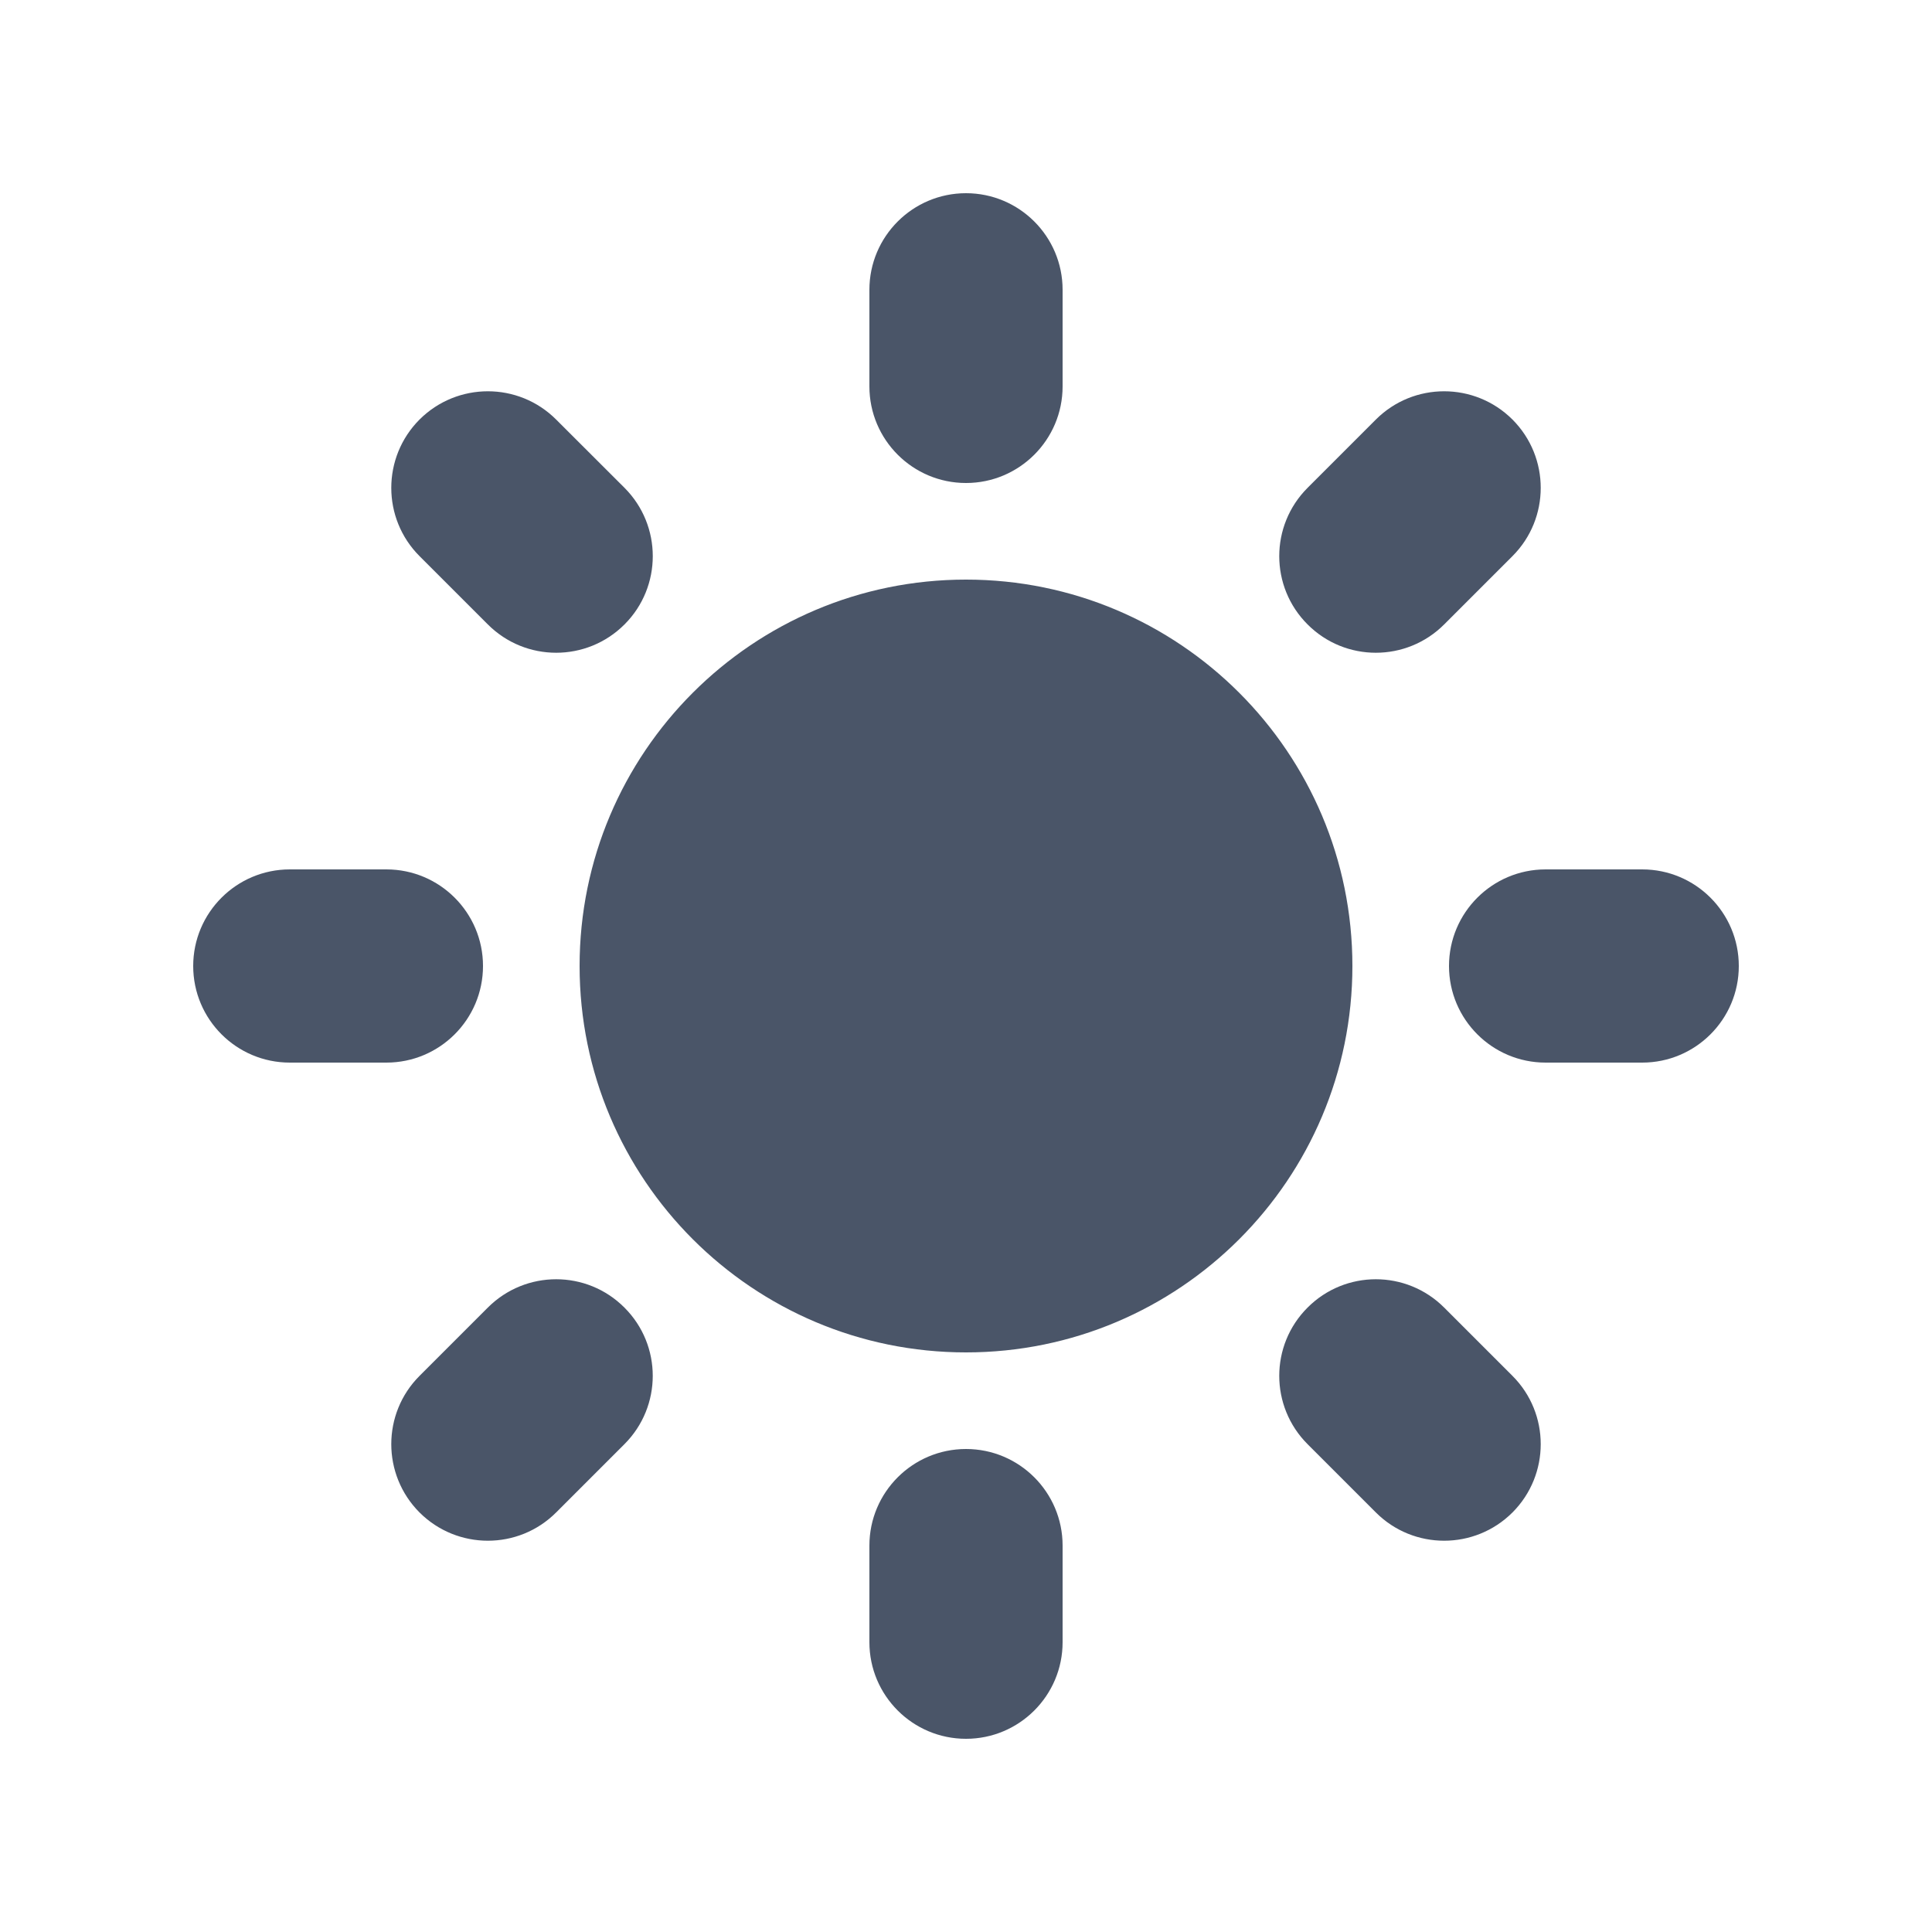
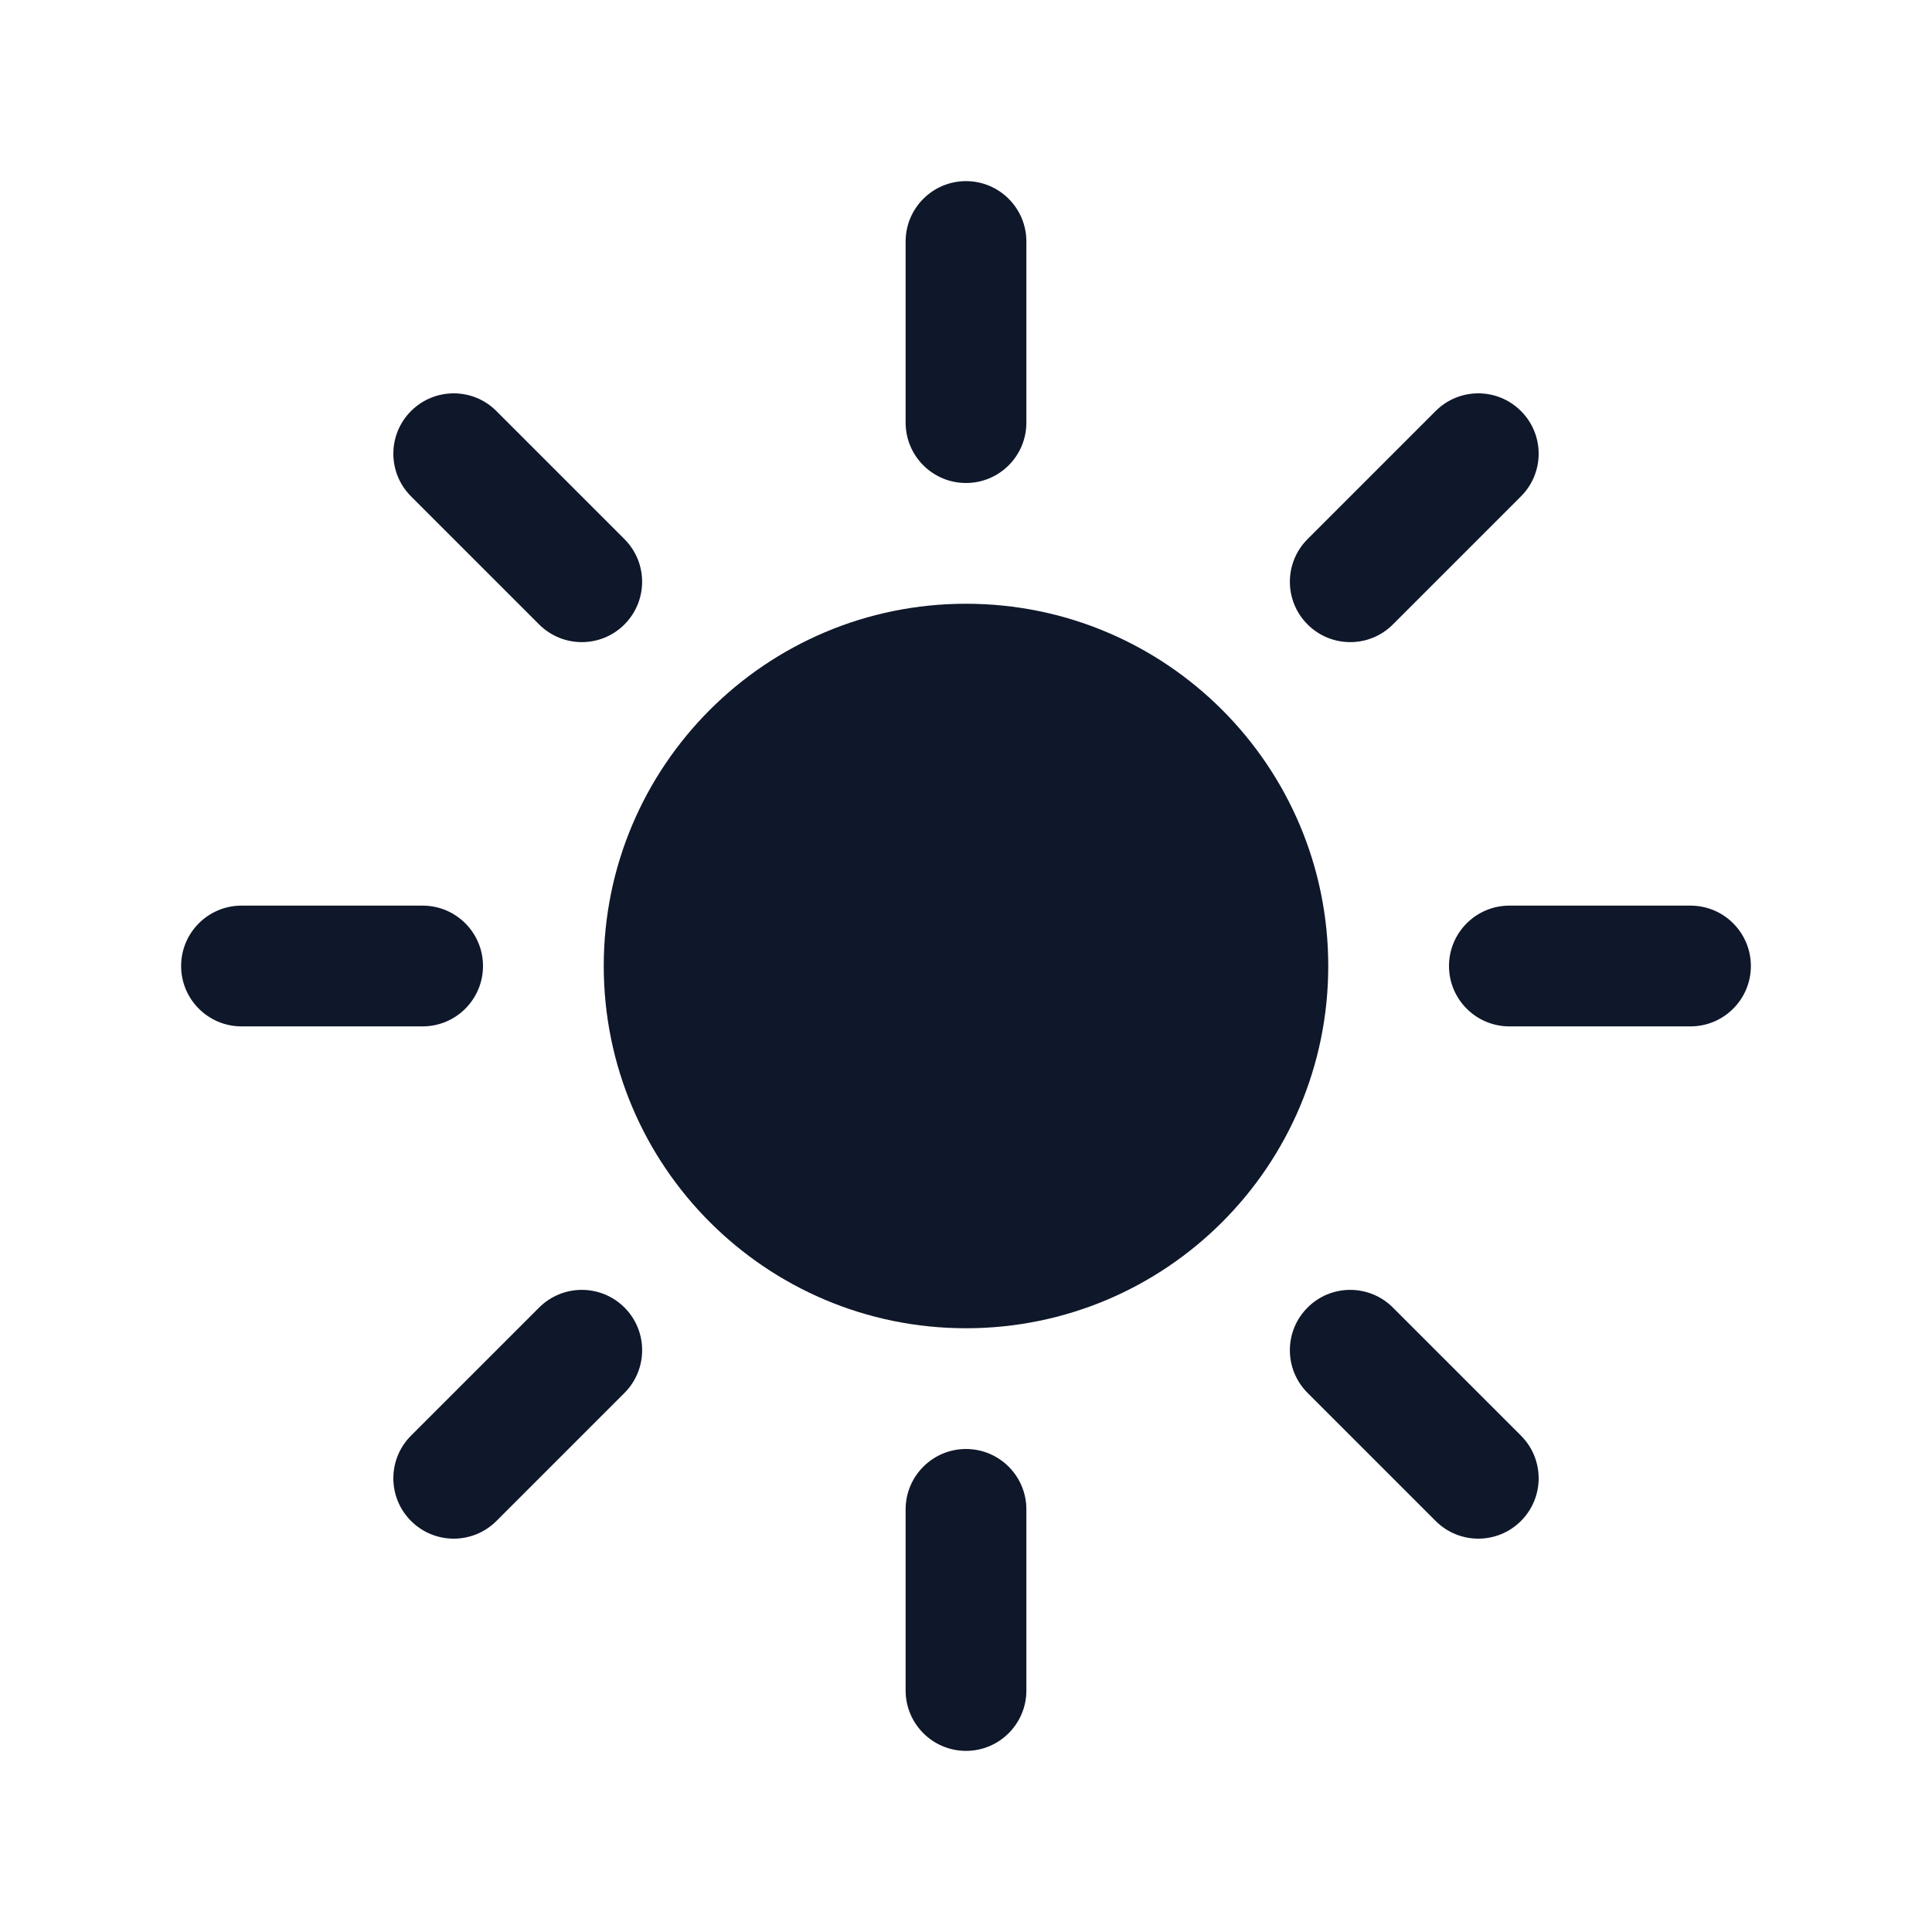
- <svg xmlns="http://www.w3.org/2000/svg" width="20" height="20" viewBox="0 0 20 20" fill="none">
-   <path fill-rule="evenodd" clip-rule="evenodd" d="M10 2C10.552 2 11 2.448 11 3V4C11 4.552 10.552 5 10 5C9.448 5 9 4.552 9 4V3C9 2.448 9.448 2 10 2ZM14 10C14 12.209 12.209 14 10 14C7.791 14 6 12.209 6 10C6 7.791 7.791 6 10 6C12.209 6 14 7.791 14 10ZM13.536 14.95L14.243 15.657C14.633 16.047 15.266 16.047 15.657 15.657C16.047 15.266 16.047 14.633 15.657 14.243L14.95 13.536C14.559 13.145 13.926 13.145 13.536 13.536C13.145 13.926 13.145 14.559 13.536 14.95ZM15.657 4.343C16.047 4.734 16.047 5.367 15.657 5.757L14.95 6.464C14.559 6.855 13.926 6.855 13.536 6.464C13.145 6.074 13.145 5.441 13.536 5.05L14.243 4.343C14.633 3.953 15.266 3.953 15.657 4.343ZM17 11C17.552 11 18 10.552 18 10C18 9.448 17.552 9 17 9H16C15.448 9 15 9.448 15 10C15 10.552 15.448 11 16 11H17ZM10 15C10.552 15 11 15.448 11 16V17C11 17.552 10.552 18 10 18C9.448 18 9 17.552 9 17V16C9 15.448 9.448 15 10 15ZM5.05 6.464C5.441 6.855 6.074 6.855 6.465 6.464C6.855 6.074 6.855 5.441 6.465 5.05L5.757 4.343C5.367 3.953 4.734 3.953 4.343 4.343C3.953 4.734 3.953 5.367 4.343 5.757L5.05 6.464ZM6.464 14.95L5.757 15.657C5.367 16.047 4.734 16.047 4.343 15.657C3.953 15.266 3.953 14.633 4.343 14.243L5.05 13.536C5.441 13.145 6.074 13.145 6.464 13.536C6.855 13.926 6.855 14.559 6.464 14.95ZM4 11C4.552 11 5 10.552 5 10C5 9.448 4.552 9 4 9H3C2.448 9 2 9.448 2 10C2 10.552 2.448 11 3 11H4Z" fill="#4A5568" />
+ <svg xmlns="http://www.w3.org/2000/svg" width="24" height="24" viewBox="0 0 24 24" fill="none">
+   <path d="M12 2.25C12.414 2.25 12.75 2.586 12.75 3V5.25C12.75 5.664 12.414 6 12 6C11.586 6 11.25 5.664 11.25 5.25V3C11.25 2.586 11.586 2.25 12 2.25Z" fill="#0F172A" />
+   <path d="M7.5 12C7.5 9.515 9.515 7.5 12 7.5C14.485 7.5 16.5 9.515 16.5 12C16.5 14.485 14.485 16.5 12 16.5C9.515 16.5 7.5 14.485 7.5 12Z" fill="#0F172A" />
+   <path d="M18.894 6.166C19.187 5.873 19.187 5.399 18.894 5.106C18.601 4.813 18.127 4.813 17.834 5.106L16.243 6.697C15.95 6.99 15.95 7.464 16.243 7.757C16.536 8.05 17.011 8.05 17.303 7.757L18.894 6.166Z" fill="#0F172A" />
+   <path d="M21.75 12C21.75 12.414 21.414 12.75 21 12.75H18.75C18.336 12.75 18 12.414 18 12C18 11.586 18.336 11.25 18.75 11.25H21C21.414 11.25 21.75 11.586 21.75 12Z" fill="#0F172A" />
+   <path d="M17.834 18.894C18.127 19.187 18.601 19.187 18.894 18.894C19.187 18.601 19.187 18.127 18.894 17.834L17.303 16.243C17.01 15.95 16.535 15.95 16.243 16.243C15.95 16.535 15.95 17.01 16.243 17.303L17.834 18.894Z" fill="#0F172A" />
+   <path d="M12 18C12.414 18 12.75 18.336 12.75 18.75V21C12.75 21.414 12.414 21.75 12 21.75C11.586 21.75 11.25 21.414 11.25 21V18.75C11.25 18.336 11.586 18 12 18Z" fill="#0F172A" />
+   <path d="M7.758 17.303C8.05 17.01 8.05 16.535 7.758 16.243C7.465 15.95 6.99 15.95 6.697 16.243L5.106 17.834C4.813 18.127 4.813 18.601 5.106 18.894C5.399 19.187 5.874 19.187 6.167 18.894L7.758 17.303Z" fill="#0F172A" />
+   <path d="M6 12C6 12.414 5.664 12.75 5.25 12.75H3C2.586 12.75 2.25 12.414 2.25 12C2.25 11.586 2.586 11.25 3 11.25H5.25C5.664 11.25 6 11.586 6 12Z" fill="#0F172A" />
+   <path d="M6.697 7.757C6.99 8.05 7.465 8.05 7.757 7.757C8.05 7.464 8.05 6.99 7.757 6.697L6.166 5.106C5.874 4.813 5.399 4.813 5.106 5.106C4.813 5.399 4.813 5.873 5.106 6.166L6.697 7.757Z" fill="#0F172A" />
</svg>
